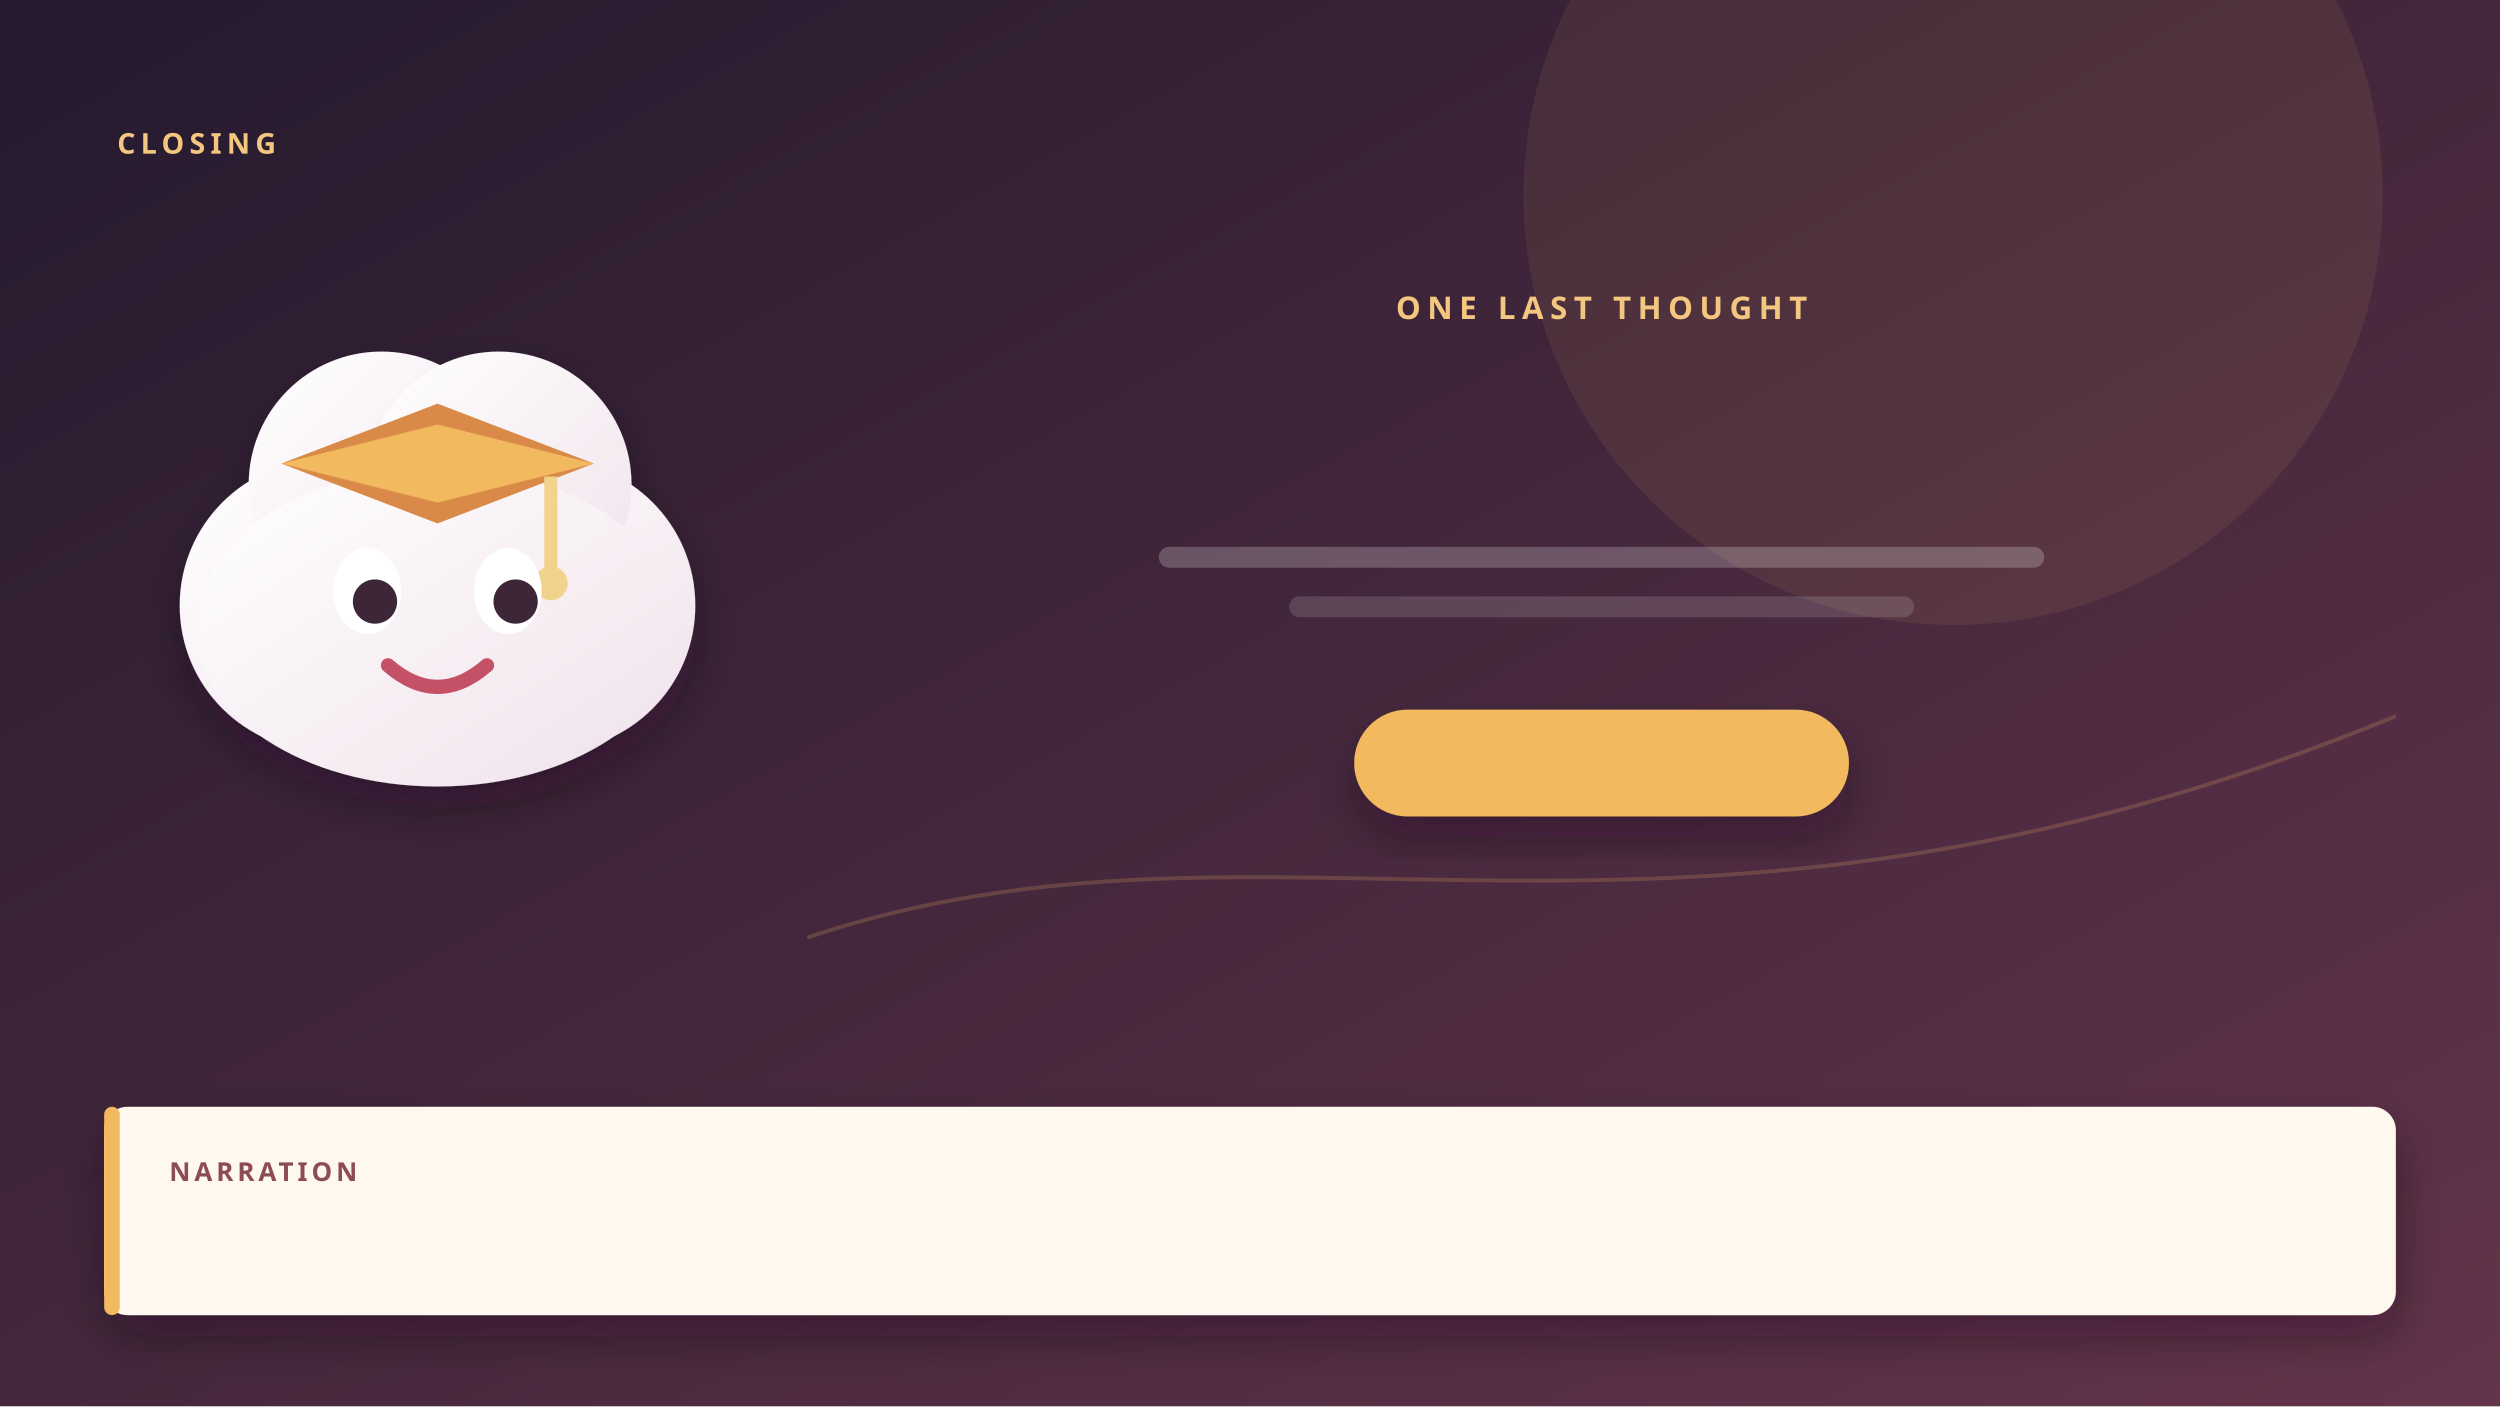
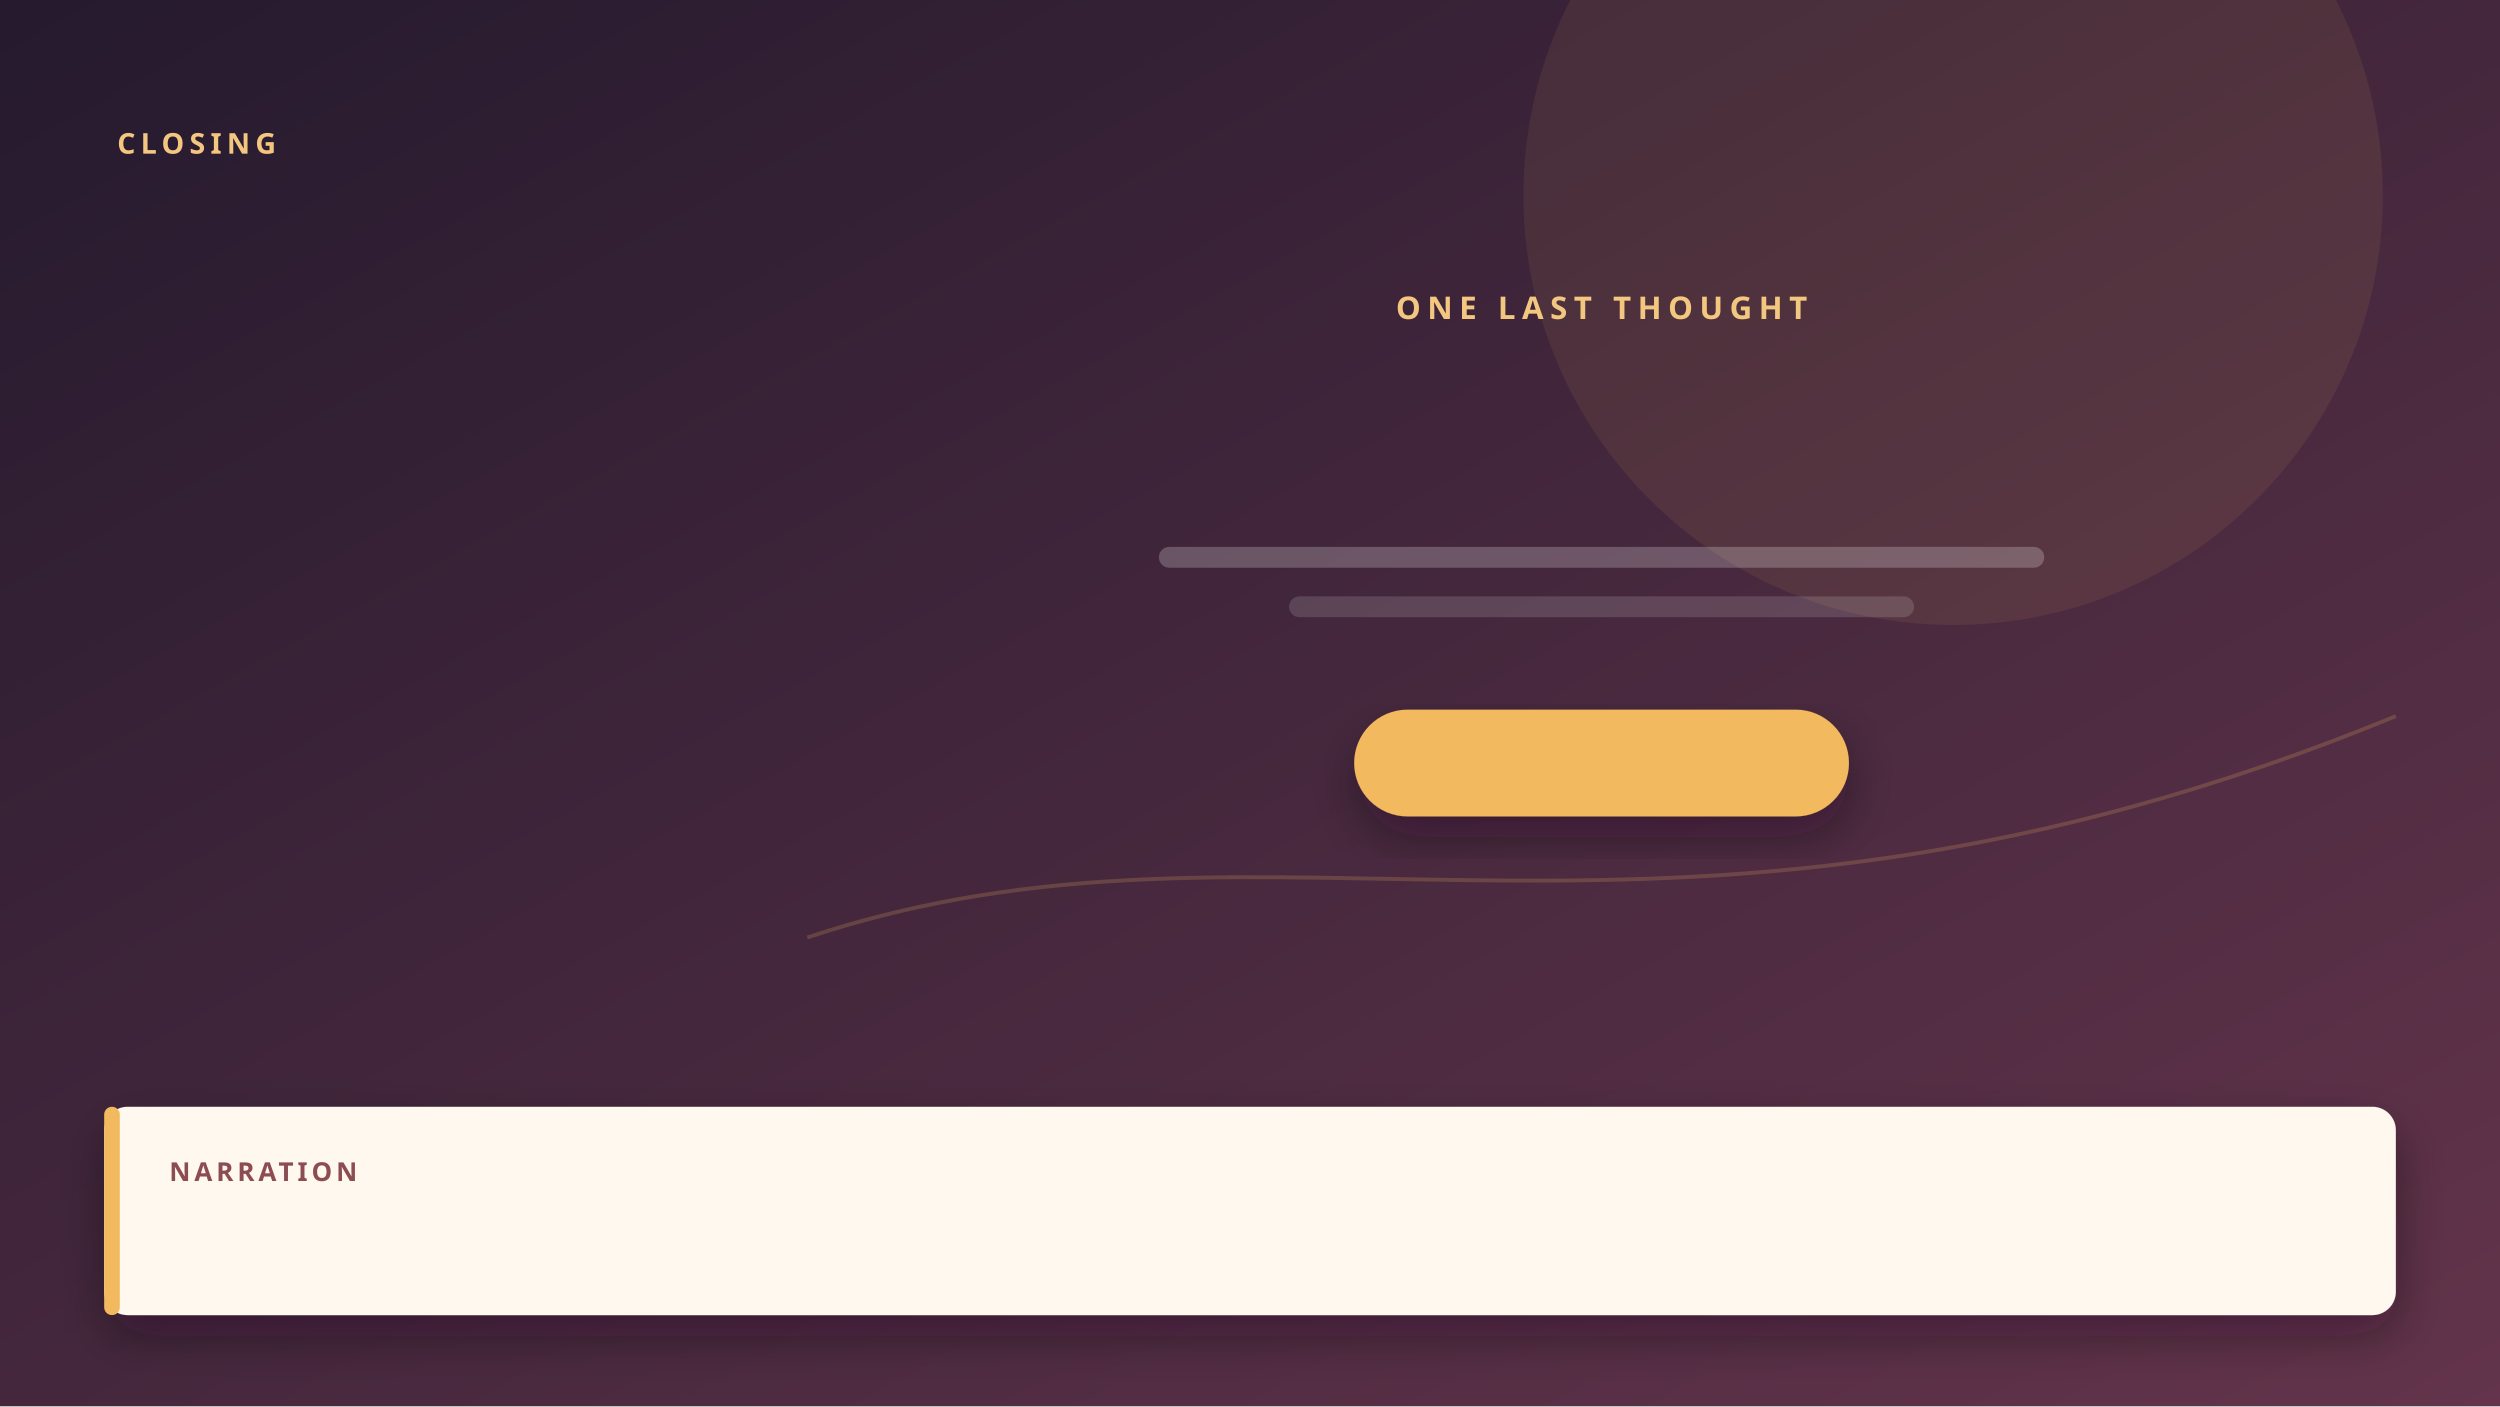
<svg xmlns="http://www.w3.org/2000/svg" viewBox="0 0 1920 1080" width="1920" height="1080">
  <defs>
    <linearGradient id="outro-bg" x2="1" y2="1">
      <stop stop-color="#251a2e" />
      <stop offset="1" stop-color="#63344b" />
    </linearGradient>
    <linearGradient id="outro-cloud" y2="1">
      <stop stop-color="#fff" />
      <stop offset="1" stop-color="#f0e2eb" />
    </linearGradient>
    <filter id="outro-shadow" x="-25%" y="-25%" width="150%" height="165%">
      <feDropShadow dy="16" stdDeviation="18" flood-color="#130914" flood-opacity="0.38" />
    </filter>
  </defs>
  <rect width="1920" height="1080" fill="url(#outro-bg)" />
  <circle cx="1500" cy="150" r="330" fill="#f3b95f" opacity="0.08" />
  <path d="M620 720C980 600 1280 780 1840 550" fill="none" stroke="#efb660" stroke-width="3" opacity="0.2" />
  <text x="90" y="118" fill="#f3c77f" font-family="Segoe UI, sans-serif" font-size="22" font-weight="800" letter-spacing="4">CLOSING</text>
-   <g filter="url(#outro-shadow)">
-     <circle cx="250" cy="465" r="112" fill="url(#outro-cloud)" />
-     <circle cx="422" cy="465" r="112" fill="url(#outro-cloud)" />
-     <circle cx="293" cy="372" r="102" fill="url(#outro-cloud)" />
-     <circle cx="383" cy="372" r="102" fill="url(#outro-cloud)" />
-     <ellipse cx="336" cy="482" rx="186" ry="122" fill="url(#outro-cloud)" />
-     <polygon points="216,356 336,310 456,356 336,402" fill="#d98a48" />
-     <polygon points="216,356 336,326 456,356 336,386" fill="#f3b95f" />
-     <path d="M423 366V438" stroke="#f2d38e" stroke-width="10" />
-     <circle cx="423" cy="448" r="13" fill="#f2d38e" />
-     <ellipse cx="282" cy="454" rx="26" ry="33" fill="#fff" />
-     <circle cx="288" cy="462" r="17" fill="#3d2737" />
-     <ellipse cx="390" cy="454" rx="26" ry="33" fill="#fff" />
-     <circle cx="396" cy="462" r="17" fill="#3d2737" />
-     <path d="M298 511Q336 544 374 511" fill="none" stroke="#c55166" stroke-width="11" stroke-linecap="round" />
-   </g>
  <g text-anchor="middle">
    <text x="1230" y="245" fill="#f3c77f" font-family="Segoe UI, sans-serif" font-size="24" font-weight="800" letter-spacing="5">ONE LAST THOUGHT</text>
    <rect x="890" y="420" width="680" height="16" rx="8" fill="#fff" opacity="0.22" />
    <rect x="990" y="458" width="480" height="16" rx="8" fill="#fff" opacity="0.14" />
    <g filter="url(#outro-shadow)">
      <rect x="1040" y="545" width="380" height="82" rx="41" fill="#f3b95f" />
    </g>
  </g>
  <rect x="80" y="850" width="1760" height="160" rx="18" fill="#fff8ef" filter="url(#outro-shadow)" />
  <rect x="80" y="850" width="12" height="160" rx="6" fill="#f3b95f" />
  <text x="130" y="907" fill="#8c4c51" font-family="Segoe UI, sans-serif" font-size="20" font-weight="800" letter-spacing="3">NARRATION</text>
</svg>
